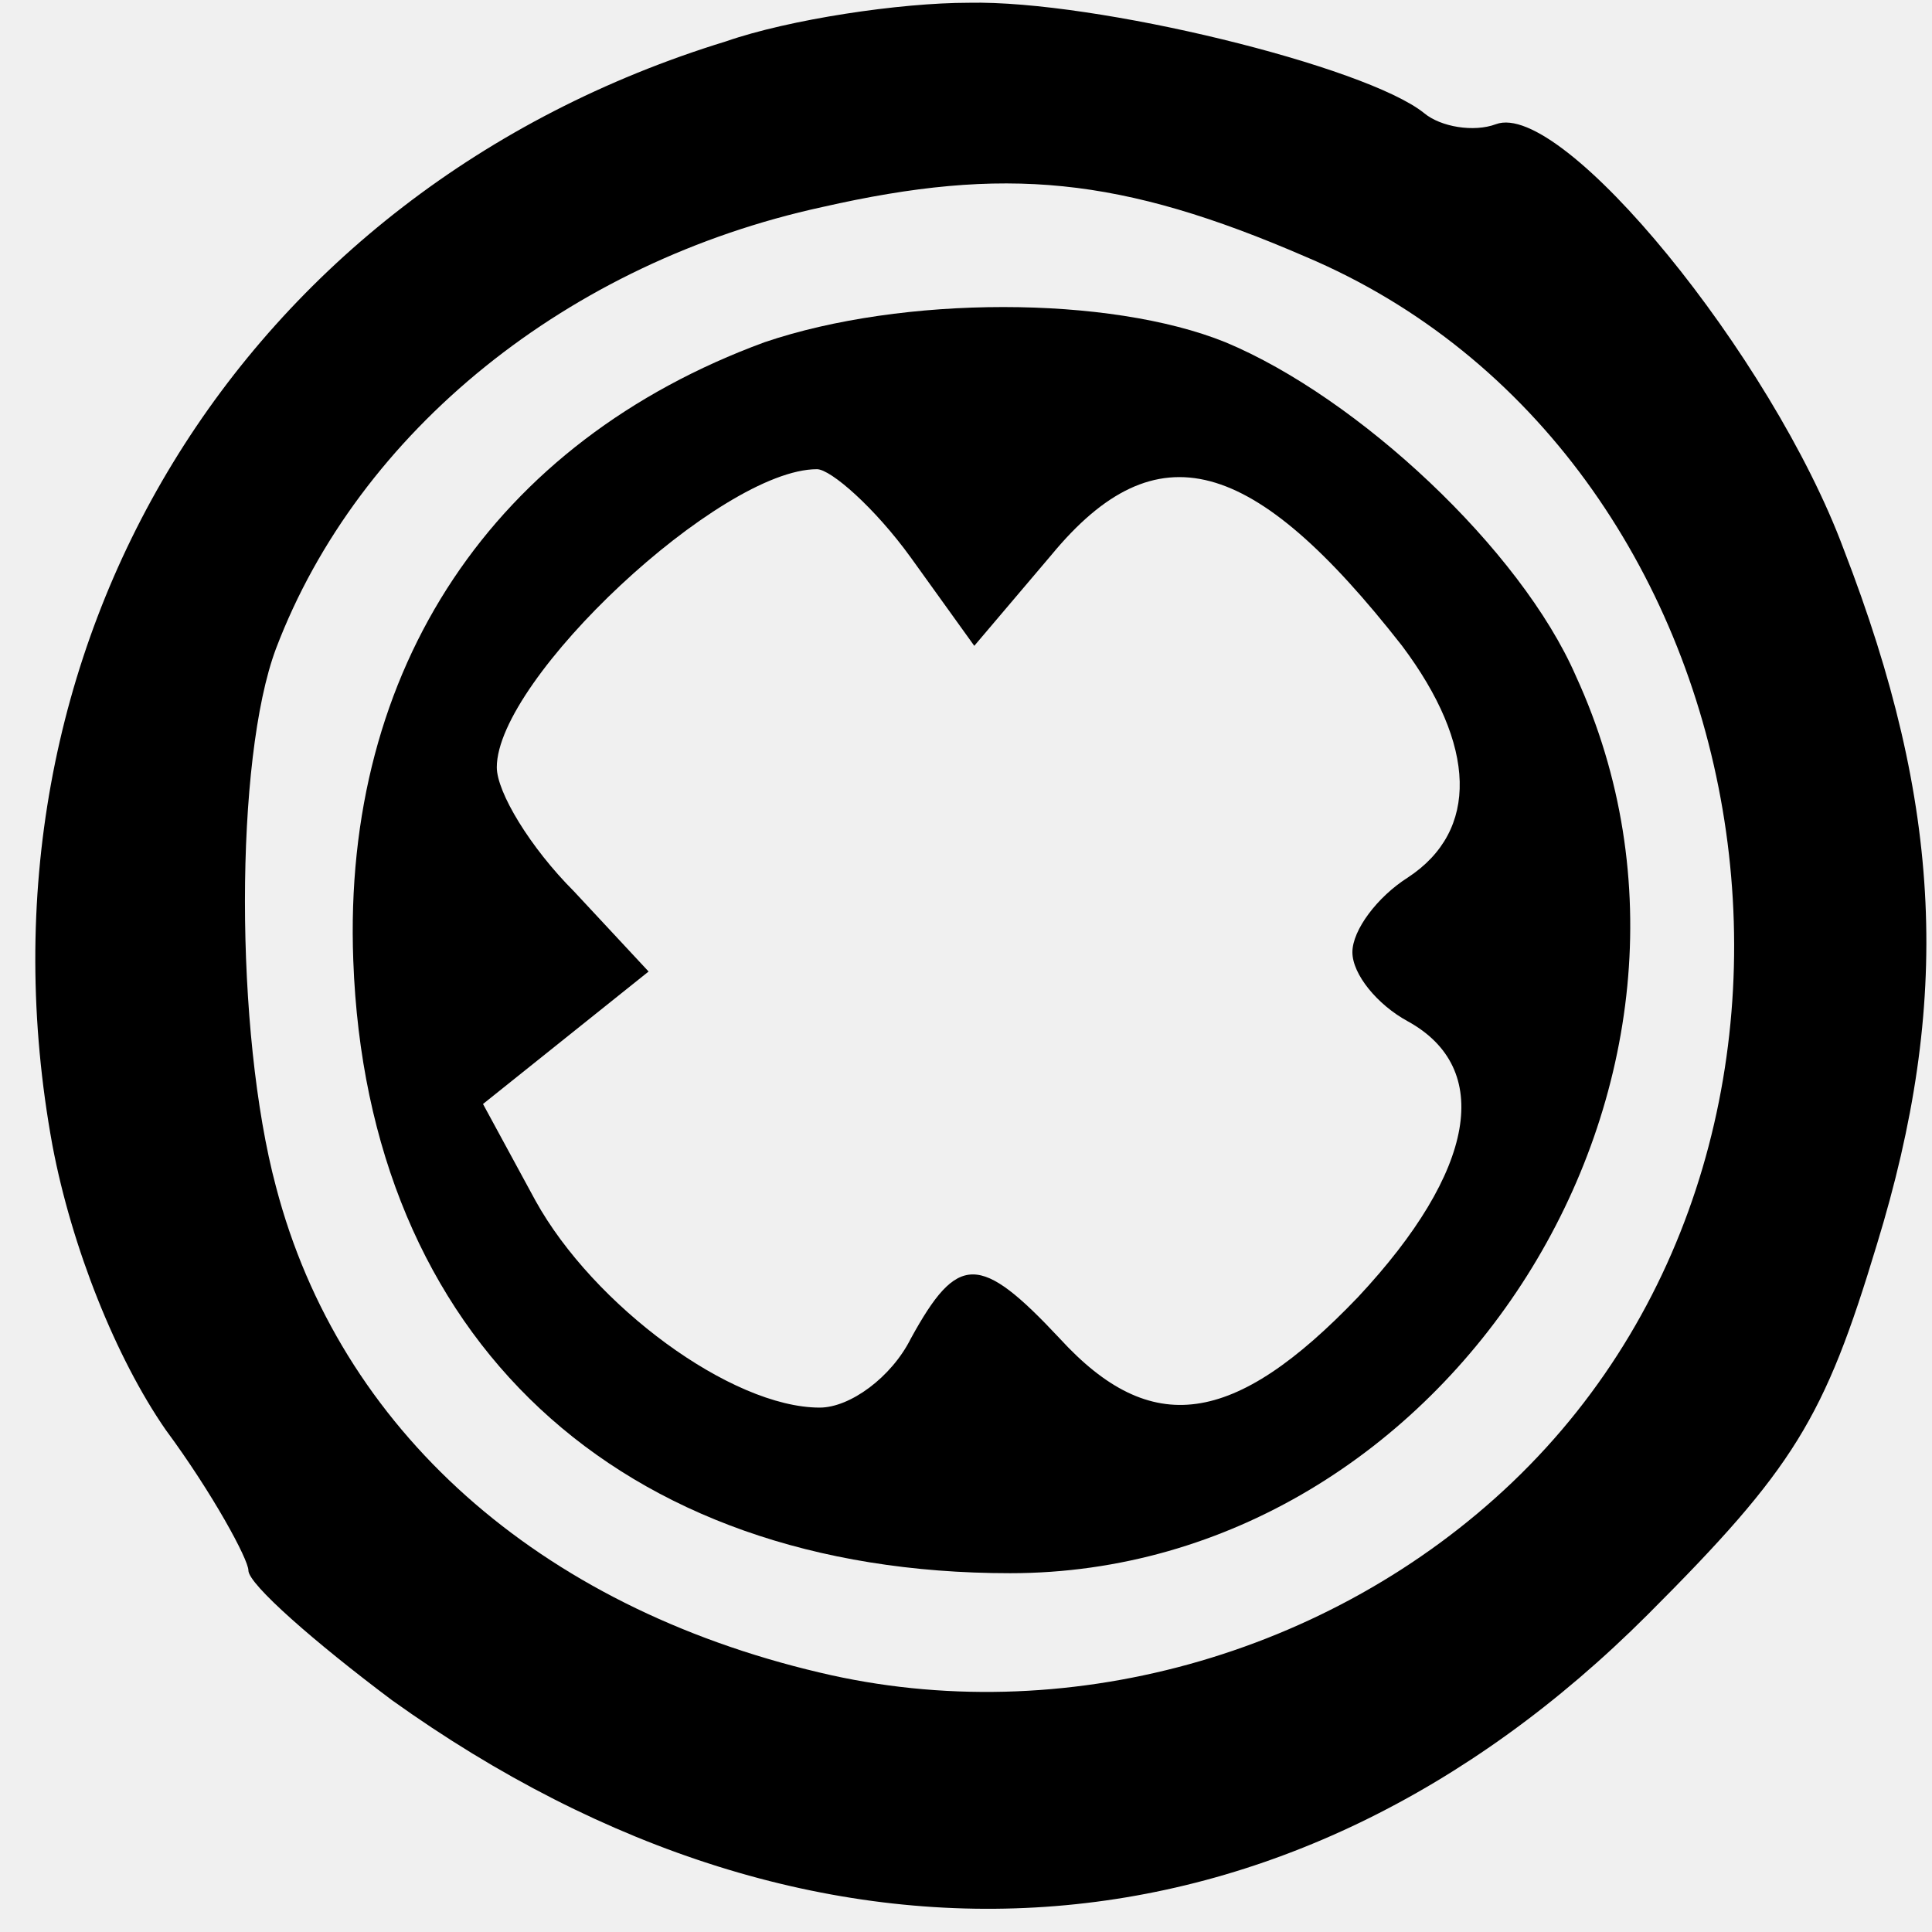
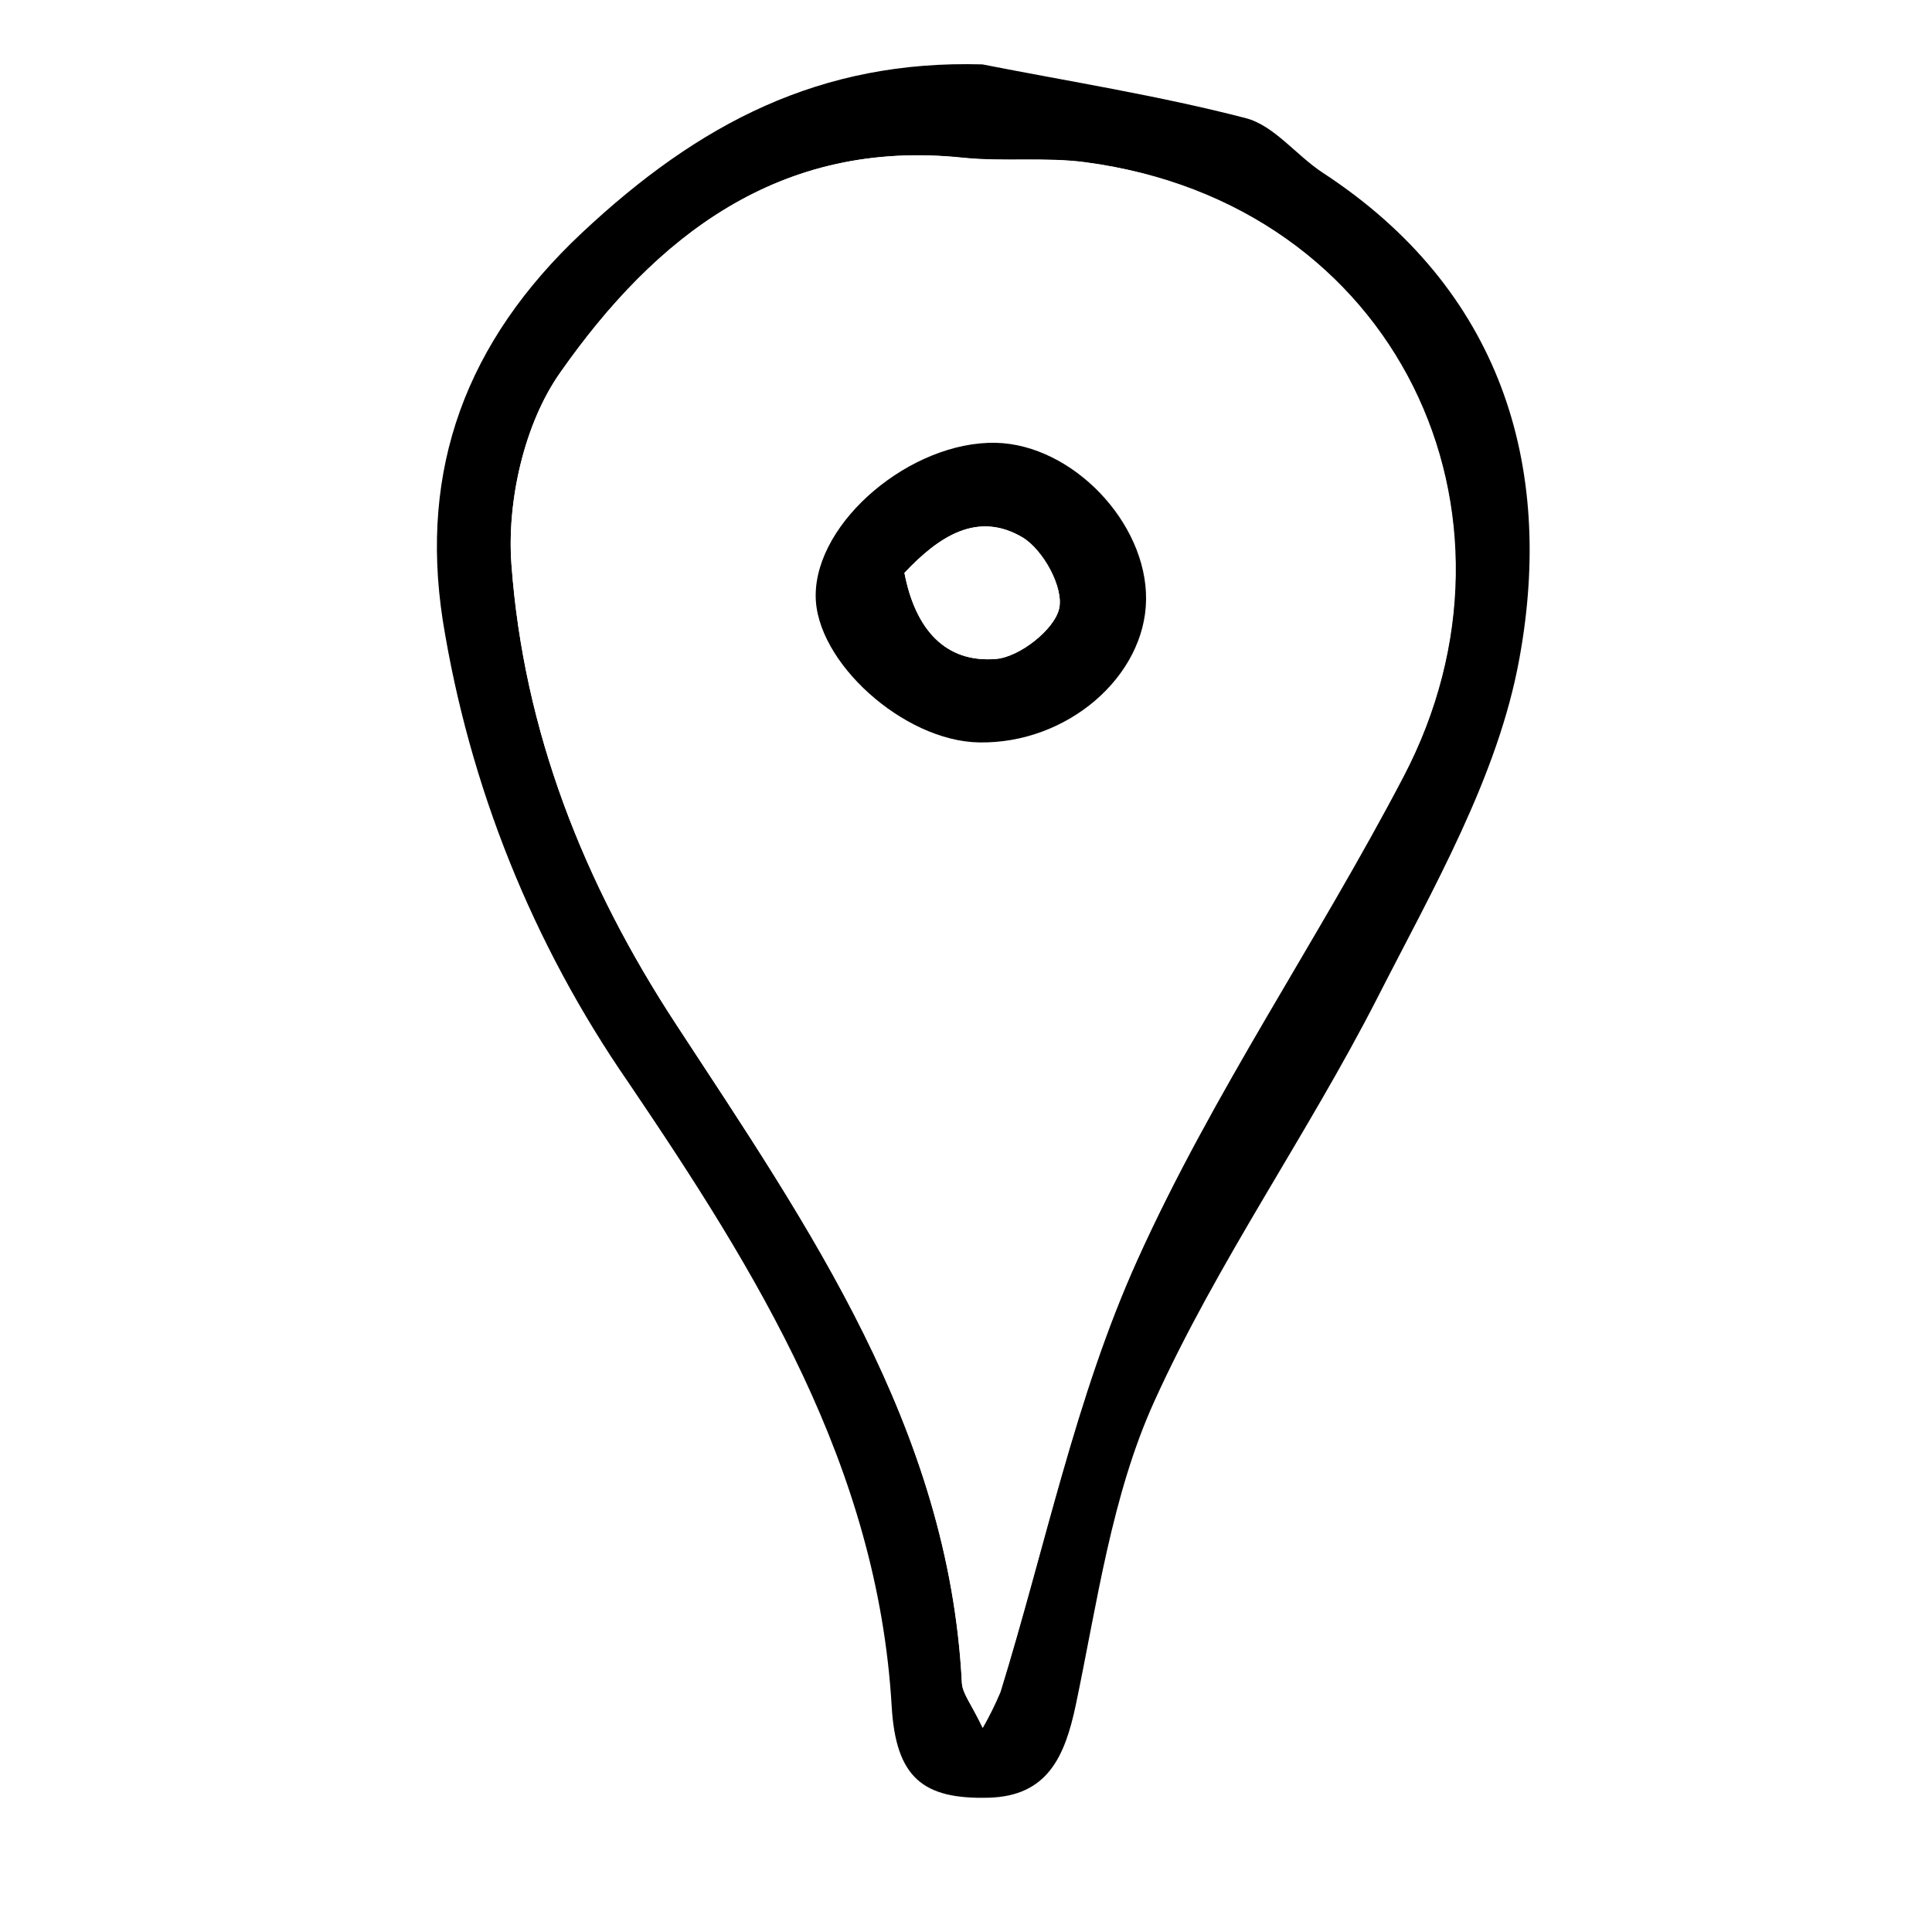
- <svg xmlns="http://www.w3.org/2000/svg" version="1.0" width="70pt" height="70pt" viewBox="0 0 70 70" preserveAspectRatio="xMidYMid meet">
-   <g transform="translate(0,70) scale(0.1,-0.1)" fill="#000000" stroke="none">
-     <path d="M263 685 c-176 -54 -277 -220 -244 -400 7 -37 23 -77 41 -103 17 -23 30 -47 30 -51 0 -5 24 -26 52 -47 155 -111 325 -99 455 31 53 53 64 71 83 134 27 88 24 159 -12 252 -26 70 -102 163 -126 154 -8 -3 -20 -1 -26 4 -21 17 -119 41 -165 40 -25 0 -65 -6 -88 -14z m210 -78 c168 -71 210 -315 75 -444 -66 -63 -163 -90 -251 -69 -102 24 -174 88 -197 176 -15 56 -15 155 0 195 30 79 106 140 198 160 66 15 108 11 175 -18z" />
-     <path d="M277 576 c-98 -36 -153 -118 -149 -224 5 -137 96 -222 238 -222 159 0 272 179 205 325 -20 46 -79 101 -127 121 -42 17 -117 17 -167 0z m53 -78 l23 -32 28 33 c38 46 73 36 127 -33 27 -36 28 -67 2 -84 -11 -7 -20 -19 -20 -27 0 -8 9 -19 20 -25 31 -17 25 -54 -18 -100 -45 -47 -75 -51 -108 -15 -29 31 -37 31 -54 0 -7 -14 -22 -25 -33 -25 -32 0 -82 37 -103 75 l-19 35 30 24 30 24 -27 29 c-16 16 -28 36 -28 45 0 32 81 108 116 108 5 0 21 -14 34 -32z" />
+ <svg xmlns="http://www.w3.org/2000/svg" viewBox="0 0 150 150">
+   <defs>
+     <style>.cls-1{fill:#fff;}</style>
+   </defs>
+   <g id="Layer_2" data-name="Layer 2">
+     <g id="Layer_1-2" data-name="Layer 1">
+       <path class="cls-1" d="M150,150H0V0H150ZM76.27,5C63.69,4.64,54.14,9.67,45.2,18.06S32.58,36.44,34.37,48.12A87.33,87.33,0,0,0,48.76,84c10,14.83,19.37,29.88,20.47,48.51.32,5.56,2.44,7.25,7.53,7.11,4.56-.12,5.91-3.14,6.76-7.18,1.67-8,2.79-16.29,6.09-23.57,4.9-10.82,11.87-20.68,17.28-31.29C111.23,69,116.3,60.28,118,51.09c2.7-15-1.48-28.62-15.26-37.67-2.06-1.36-3.77-3.68-6-4.25C90,7.43,83.1,6.34,76.27,5Z" />
+       <path d="M76.27,5C83.1,6.34,90,7.43,96.71,9.17c2.21.57,3.92,2.89,6,4.25,13.78,9,18,22.68,15.26,37.67-1.65,9.19-6.72,17.92-11.06,26.44C101.48,88.14,94.51,98,89.61,108.82c-3.3,7.28-4.42,15.61-6.09,23.57-.85,4-2.2,7.06-6.76,7.18-5.09.14-7.21-1.55-7.53-7.11C68.13,113.83,58.77,98.78,48.76,84A87.33,87.33,0,0,1,34.37,48.12C32.58,36.44,36.14,26.55,45.2,18.06S63.69,4.64,76.27,5Zm0,129.17a26,26,0,0,0,1.38-2.79c3.46-11.21,5.83-22.92,10.62-33.53,5.85-13,14-24.87,20.66-37.52,10.7-20.42-.45-44.53-24.71-47.73-3.12-.41-6.34,0-9.49-.35C60.55,10.75,50.89,18.38,43.5,28.92c-2.8,4-4.16,10-3.79,14.92.95,12.91,5.59,24.7,12.81,35.73,10.26,15.68,21.13,31.3,22.16,51.08C74.72,131.49,75.42,132.3,76.3,134.16Z" />
+       <path class="cls-1" d="M76.3,134.16c-.88-1.86-1.58-2.67-1.62-3.51-1-19.78-11.9-35.4-22.16-51.08-7.22-11-11.86-22.82-12.81-35.73-.37-4.92,1-11,3.79-14.92,7.39-10.54,17-18.17,31.26-16.68,3.15.32,6.37-.06,9.49.35,24.26,3.2,35.41,27.31,24.71,47.73C102.33,73,94.15,84.87,88.3,97.84c-4.79,10.61-7.16,22.32-10.62,33.53A26,26,0,0,1,76.3,134.16ZM76,57.64c6.86.13,12.92-5,13-11.1s-5.72-12-11.65-12.16c-6.59-.17-14,6.09-14,11.86C63.32,51.38,70.16,57.54,76,57.64Z" />
+       <path d="M76,57.64c-5.84-.1-12.68-6.26-12.67-11.4,0-5.77,7.42-12,14-11.86,5.93.15,11.71,6.19,11.65,12.16S82.86,57.77,76,57.64ZM70.22,44.48c.84,4.38,3.18,7,7.11,6.68,1.82-.15,4.52-2.25,4.9-3.9S81,42.68,79.4,41.73C75.89,39.65,72.88,41.65,70.22,44.48Z" />
+       <path class="cls-1" d="M70.22,44.48c2.66-2.83,5.67-4.83,9.18-2.75,1.59,1,3.2,3.93,2.83,5.53s-3.08,3.75-4.9,3.9C73.4,51.49,71.06,48.86,70.22,44.48Z" />
+     </g>
  </g>
</svg>
